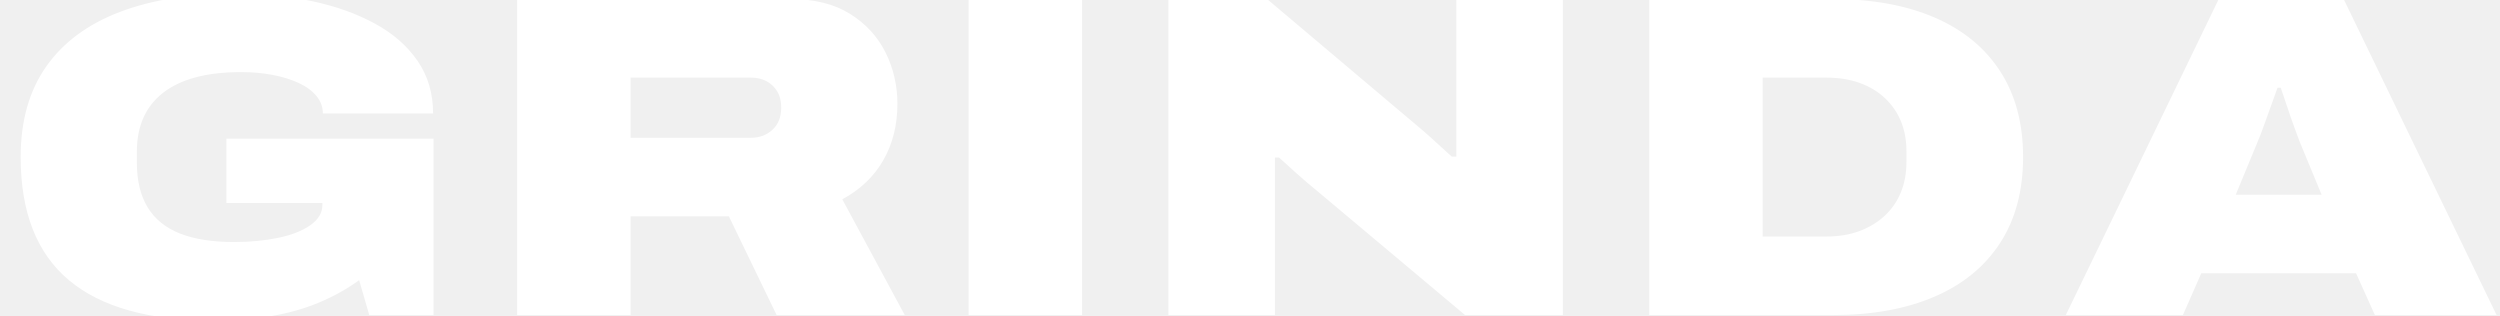
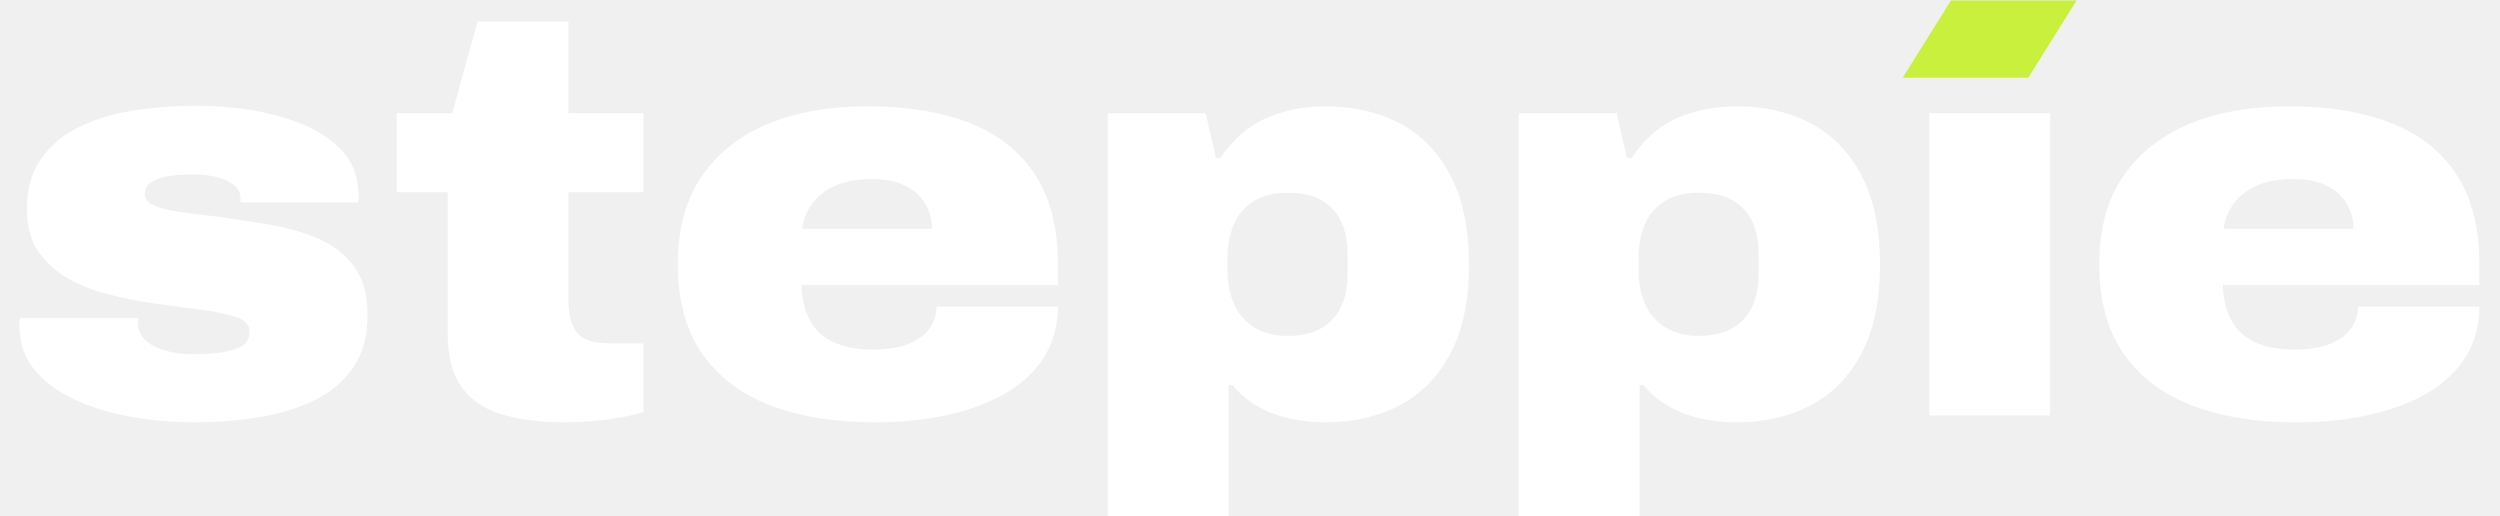
- <svg xmlns="http://www.w3.org/2000/svg" width="3174" height="400" viewBox="0 0 3174 400">
-   <path transform="scale(0.58309)" d="M464 698Q255 698 150.0 610.0Q45 522 45 342Q45 224 100.5 145.0Q156 66 261.0 26.0Q366 -14 514 -14Q602 -14 679.5 2.5Q757 19 816.5 51.5Q876 84 909.5 133.0Q943 182 943 247H703Q703 226 689.0 209.0Q675 192 650.0 180.5Q625 169 593.0 163.0Q561 157 525 157Q468 157 425.5 168.5Q383 180 354.5 202.5Q326 225 312.0 257.0Q298 289 298 330V354Q298 413 321.5 451.5Q345 490 392.0 508.5Q439 527 510 527Q561 527 605.0 518.0Q649 509 675.5 490.5Q702 472 702 446V442H493V302H944V686H804L782 610Q742 639 694.0 659.0Q646 679 589.0 688.5Q532 698 464 698Z M1126.0 686V-2H1722.0Q1799.0 -2 1850.5 30.0Q1902.0 62 1928.0 114.0Q1954.0 166 1954.0 226Q1954.0 295 1923.5 348.5Q1893.0 402 1834.0 434L1970.0 686H1691.0L1587.0 471H1373.0V686ZM1373.0 300H1635.0Q1663.0 300 1682.0 282.5Q1701.0 265 1701.0 234Q1701.0 213 1692.0 198.5Q1683.0 184 1668.5 176.5Q1654.0 169 1635.0 169H1373.0Z M2109.0 686V-2H2356.0V686Z M2544.0 686V-2H2759.0L3099.0 285Q3105.0 290 3116.0 300.0Q3127.0 310 3139.0 321.0Q3151.0 332 3161.0 341H3171.0Q3171.0 327 3171.0 303.5Q3171.0 280 3171.0 258V-2H3403.0V686H3190.0L2867.0 415Q2846.0 398 2822.5 377.0Q2799.0 356 2785.0 343H2776.0Q2776.0 357 2776.0 382.5Q2776.0 408 2776.0 434V686Z M3591.0 686V-2H3991.0Q4119.0 -2 4212.0 38.0Q4305.0 78 4355.0 155.0Q4405.0 232 4405.0 342Q4405.0 452 4355.0 529.0Q4305.0 606 4212.0 646.0Q4119.0 686 3991.0 686ZM3838.0 515H3976.0Q4017.0 515 4049.0 503.0Q4081.0 491 4104.0 469.5Q4127.0 448 4139.0 418.5Q4151.0 389 4151.0 353V329Q4151.0 293 4139.0 264.0Q4127.0 235 4104.0 213.5Q4081.0 192 4049.0 180.5Q4017.0 169 3976.0 169H3838.0Z M4498.0 686 4831.0 -2H5103.0L5436.0 686H5171.0L5130.0 595H4793.0L4753.0 686ZM4868.0 424H5055.0L5007.0 308Q5004.0 300 4999.0 286.5Q4994.0 273 4988.0 256.0Q4982.0 239 4976.5 222.0Q4971.0 205 4966.0 191H4959.0Q4953.0 208 4945.0 230.0Q4937.0 252 4929.5 273.0Q4922.0 294 4916.0 308Z" fill="#FFFFFF" />
+ <svg xmlns="http://www.w3.org/2000/svg" width="1660" height="342" viewBox="0 0 1660.46 341.56">
+   <g transform="translate(0.00 275.67) scale(0.38023)">
+     <path d="M337 12Q283 12 229.5 2.5Q176 -7 132.0 -27.0Q88 -47 61.0 -79.0Q34 -111 34 -156Q34 -159 34.0 -162.5Q34 -166 35 -170H242Q241 -167 241.0 -164.0Q241 -161 241 -159Q242 -142 255.0 -130.5Q268 -119 289.5 -113.0Q311 -107 337 -107Q354 -107 377.5 -109.0Q401 -111 418.5 -119.0Q436 -127 436 -146Q436 -164 412.0 -172.0Q388 -180 349.0 -185.0Q310 -190 266 -196Q226 -202 187.5 -212.0Q149 -222 117.5 -240.0Q86 -258 66.5 -287.0Q47 -316 47 -361Q47 -413 71.5 -448.0Q96 -483 137.5 -503.5Q179 -524 232.5 -532.5Q286 -541 344 -541Q394 -541 444.0 -532.5Q494 -524 535.5 -505.5Q577 -487 601.5 -457.5Q626 -428 626 -386Q626 -383 626.0 -378.5Q626 -374 625 -372H420V-380Q420 -394 408.0 -403.0Q396 -412 378.0 -416.5Q360 -421 341 -421Q334 -421 319.0 -420.5Q304 -420 289.0 -417.0Q274 -414 263.5 -407.0Q253 -400 253 -387Q253 -373 271.0 -366.0Q289 -359 318.0 -355.0Q347 -351 382 -347Q424 -341 469.5 -333.5Q515 -326 554.5 -309.5Q594 -293 618.0 -261.0Q642 -229 642 -175Q642 -121 617.5 -84.5Q593 -48 550.5 -27.0Q508 -6 452.5 3.0Q397 12 337 12Z M988.0 12Q926.0 12 879.5 -1.0Q833.0 -14 807.5 -48.0Q782.0 -82 782.0 -142V-390H693.0V-528H790.0L834.0 -688H993.0V-528H1124.0V-390H993.0V-201Q993.0 -164 1007.5 -145.0Q1022.0 -126 1064.0 -126H1124.0V-6Q1109.0 -1 1083.5 3.5Q1058.0 8 1032.5 10.0Q1007.0 12 988.0 12Z M1527.0 12Q1423.0 12 1346.0 -17.5Q1269.0 -47 1226.5 -108.0Q1184.0 -169 1184.0 -264Q1184.0 -357 1226.0 -418.0Q1268.0 -479 1342.0 -509.5Q1416.0 -540 1516.0 -540Q1620.0 -540 1694.5 -510.5Q1769.0 -481 1808.5 -420.0Q1848.0 -359 1848.0 -264V-228H1400.0Q1401.0 -192 1414.5 -166.5Q1428.0 -141 1456.0 -128.0Q1484.0 -115 1525.0 -115Q1554.0 -115 1575.0 -121.0Q1596.0 -127 1609.5 -137.5Q1623.0 -148 1629.5 -161.5Q1636.0 -175 1636.0 -190H1848.0Q1848.0 -142 1825.0 -104.0Q1802.0 -66 1759.5 -40.5Q1717.0 -15 1658.0 -1.5Q1599.0 12 1527.0 12ZM1401.0 -326H1628.0Q1628.0 -345 1621.0 -361.0Q1614.0 -377 1601.0 -388.5Q1588.0 -400 1568.5 -406.5Q1549.0 -413 1525.0 -413Q1486.0 -413 1460.5 -402.0Q1435.0 -391 1420.0 -371.5Q1405.0 -352 1401.0 -326Z M1935.0 197V-528H2106.0L2124.0 -450H2132.0Q2166.0 -500 2213.0 -520.0Q2260.0 -540 2315.0 -540Q2389.0 -540 2445.5 -510.0Q2502.0 -480 2534.0 -418.5Q2566.0 -357 2566.0 -263Q2566.0 -170 2534.0 -109.0Q2502.0 -48 2445.5 -18.0Q2389.0 12 2315.0 12Q2287.0 12 2256.5 6.0Q2226.0 0 2199.5 -14.5Q2173.0 -29 2153.0 -53H2146.0V197ZM2249.0 -139Q2287.0 -139 2310.0 -153.5Q2333.0 -168 2343.5 -192.0Q2354.0 -216 2354.0 -246V-282Q2354.0 -313 2343.5 -337.0Q2333.0 -361 2310.0 -375.0Q2287.0 -389 2249.0 -389Q2212.0 -389 2188.5 -373.5Q2165.0 -358 2154.5 -332.0Q2144.0 -306 2144.0 -274V-254Q2144.0 -231 2150.0 -210.0Q2156.0 -189 2168.5 -173.5Q2181.0 -158 2201.0 -148.5Q2221.0 -139 2249.0 -139Z M2653.0 197V-528H2824.0L2842.0 -450H2850.0Q2884.0 -500 2931.0 -520.0Q2978.0 -540 3033.0 -540Q3107.0 -540 3163.5 -510.0Q3220.0 -480 3252.0 -418.5Q3284.0 -357 3284.0 -263Q3284.0 -170 3252.0 -109.0Q3220.0 -48 3163.5 -18.0Q3107.0 12 3033.0 12Q3005.0 12 2974.5 6.0Q2944.0 0 2917.5 -14.5Q2891.0 -29 2871.0 -53H2864.0V197ZM2967.0 -139Q3005.0 -139 3028.0 -153.5Q3051.0 -168 3061.5 -192.0Q3072.0 -216 3072.0 -246V-282Q3072.0 -313 3061.5 -337.0Q3051.0 -361 3028.0 -375.0Q3005.0 -389 2967.0 -389Q2930.0 -389 2906.5 -373.5Q2883.0 -358 2872.5 -332.0Q2862.0 -306 2862.0 -274V-254Q2862.0 -231 2868.0 -210.0Q2874.0 -189 2886.5 -173.5Q2899.0 -158 2919.0 -148.5Q2939.0 -139 2967.0 -139Z M3370.0 0V-528H3581.0V0Z M4010.0 12Q3906.0 12 3829.0 -17.5Q3752.0 -47 3709.5 -108.0Q3667.0 -169 3667.0 -264Q3667.0 -357 3709.0 -418.0Q3751.0 -479 3825.0 -509.5Q3899.0 -540 3999.0 -540Q4103.0 -540 4177.5 -510.5Q4252.0 -481 4291.5 -420.0Q4331.0 -359 4331.0 -264V-228H3883.0Q3884.0 -192 3897.5 -166.5Q3911.0 -141 3939.0 -128.0Q3967.0 -115 4008.0 -115Q4037.0 -115 4058.0 -121.0Q4079.0 -127 4092.5 -137.5Q4106.0 -148 4112.5 -161.5Q4119.0 -175 4119.0 -190H4331.0Q4331.0 -142 4308.0 -104.0Q4285.0 -66 4242.5 -40.5Q4200.0 -15 4141.0 -1.5Q4082.0 12 4010.0 12ZM3884.0 -326H4111.0Q4111.0 -345 4104.0 -361.0Q4097.0 -377 4084.0 -388.5Q4071.0 -400 4051.5 -406.5Q4032.0 -413 4008.0 -413Q3969.0 -413 3943.5 -402.0Q3918.0 -391 3903.0 -371.5Q3888.0 -352 3884.0 -326Z" fill="#FFFFFF" />
+     <path d="M3323.6,-590.0 L3543.0,-590.0 L3627.4,-725.0 L3408.0,-725.0 Z" fill="#C8F03C" />
+   </g>
</svg>
